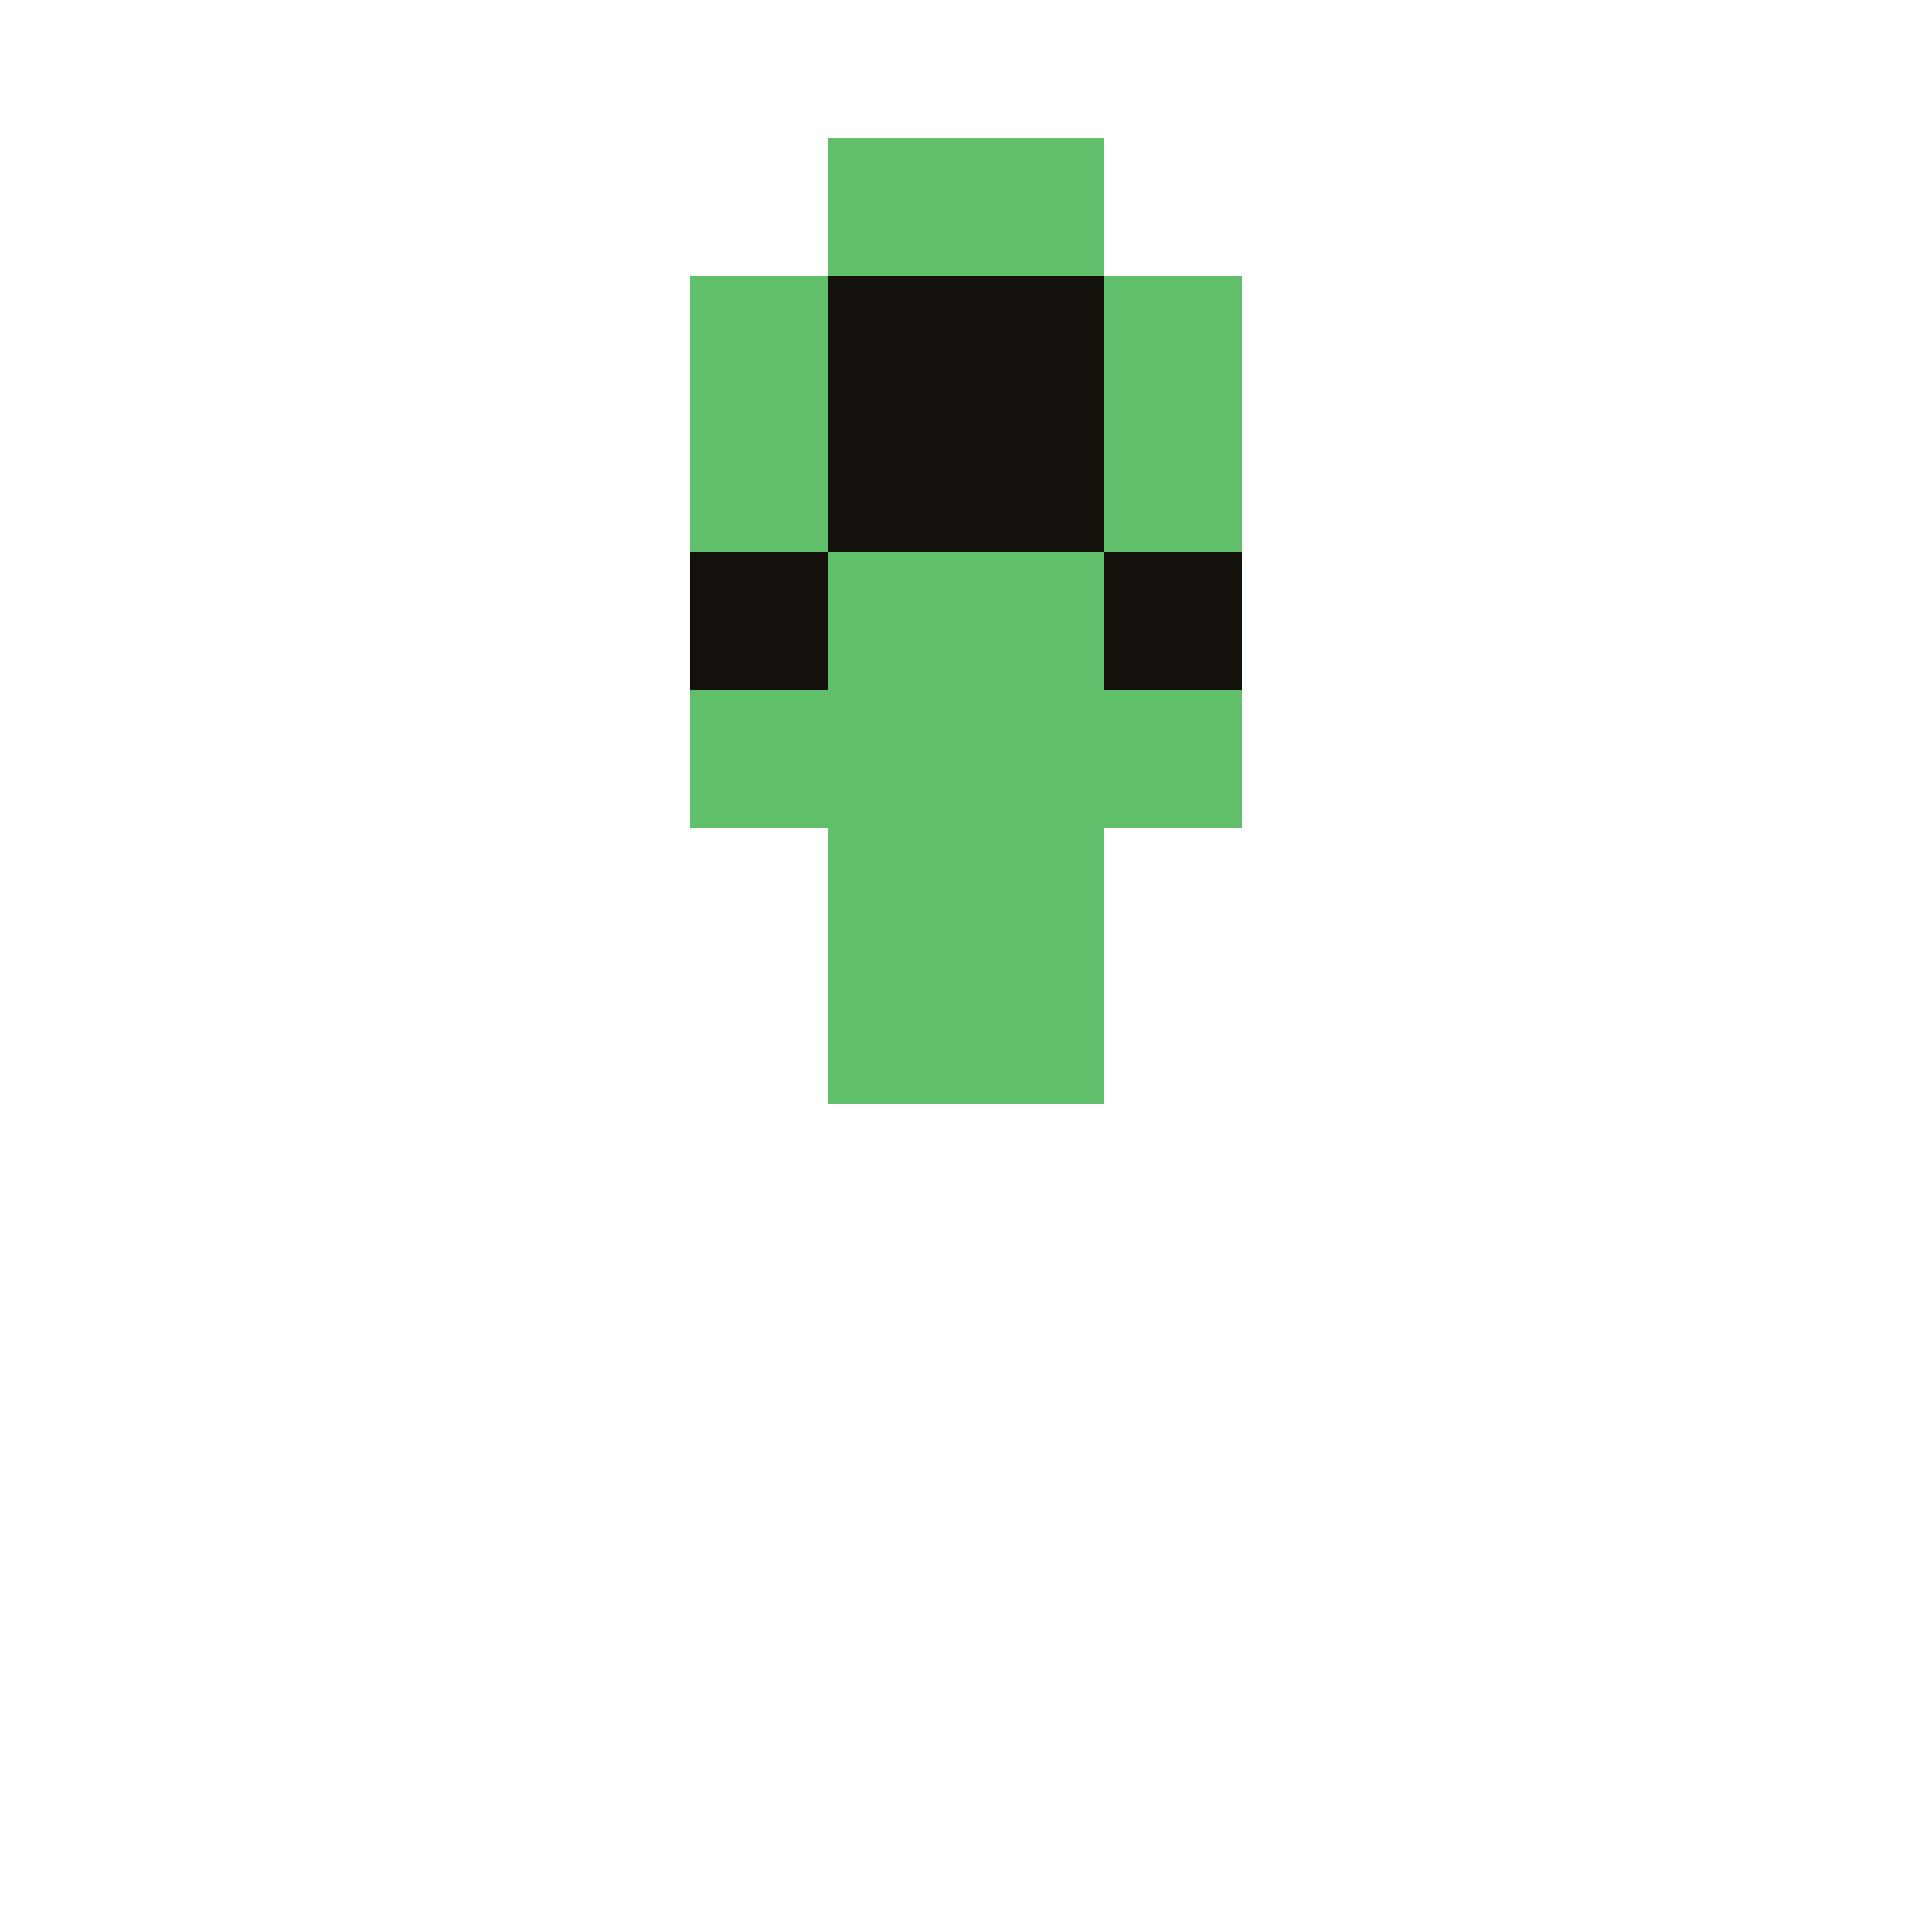
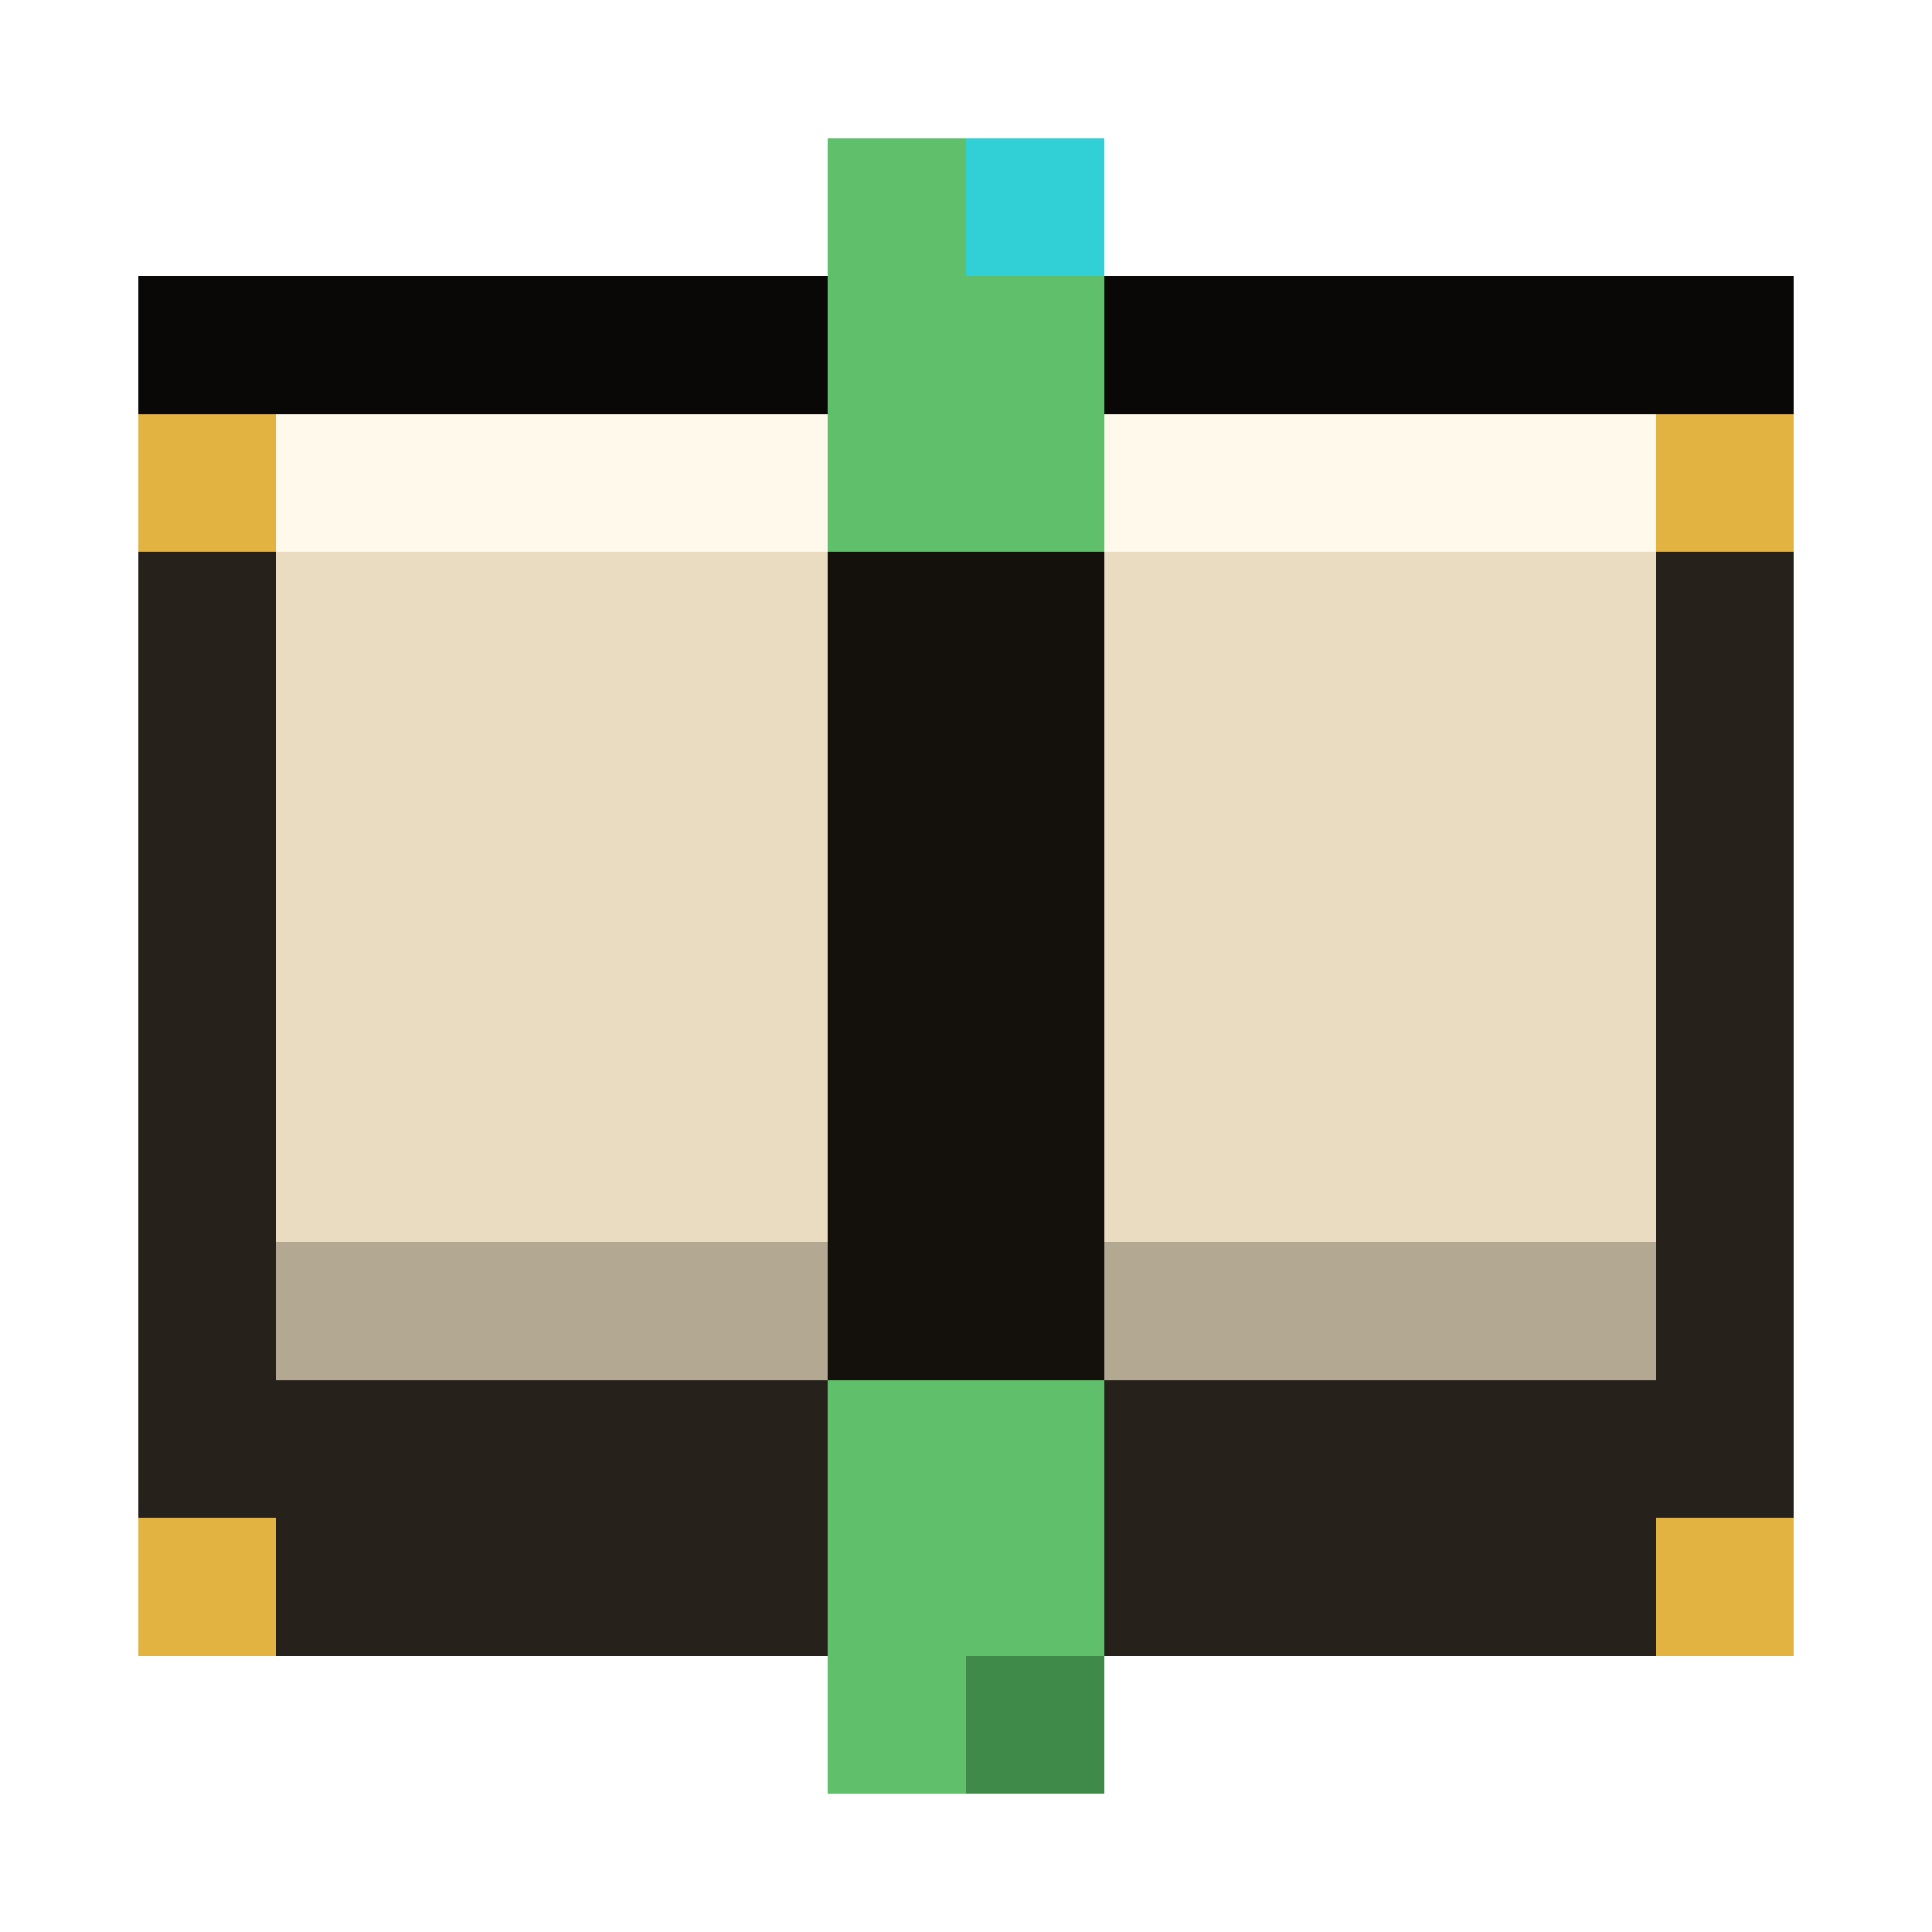
<svg xmlns="http://www.w3.org/2000/svg" viewBox="-1 -1 14 14" shape-rendering="crispEdges">
  <rect x="5" y="0" width="1" height="1" fill="#5fbf6a" />
-   <rect x="6" y="0" width="1" height="1" fill="#5fbf6a" />
-   <rect x="4" y="1" width="1" height="1" fill="#5fbf6a" />
-   <rect x="5" y="1" width="1" height="1" fill="#14110d" />
-   <rect x="6" y="1" width="1" height="1" fill="#14110d" />
-   <rect x="7" y="1" width="1" height="1" fill="#5fbf6a" />
-   <rect x="4" y="2" width="1" height="1" fill="#5fbf6a" />
-   <rect x="5" y="2" width="1" height="1" fill="#14110d" />
-   <rect x="6" y="2" width="1" height="1" fill="#14110d" />
-   <rect x="7" y="2" width="1" height="1" fill="#5fbf6a" />
-   <rect x="4" y="3" width="1" height="1" fill="#14110d" />
-   <rect x="5" y="3" width="1" height="1" fill="#5fbf6a" />
-   <rect x="6" y="3" width="1" height="1" fill="#5fbf6a" />
-   <rect x="7" y="3" width="1" height="1" fill="#14110d" />
-   <rect x="4" y="4" width="1" height="1" fill="#5fbf6a" />
-   <rect x="5" y="4" width="1" height="1" fill="#5fbf6a" />
-   <rect x="6" y="4" width="1" height="1" fill="#5fbf6a" />
-   <rect x="7" y="4" width="1" height="1" fill="#5fbf6a" />
-   <rect x="5" y="5" width="1" height="1" fill="#5fbf6a" />
-   <rect x="6" y="5" width="1" height="1" fill="#5fbf6a" />
-   <rect x="5" y="6" width="1" height="1" fill="#5fbf6a" />
-   <rect x="6" y="6" width="1" height="1" fill="#5fbf6a" />
+   <rect x="6" y="0" width="1" height="1" fill="#31d0d6" />
+   <rect x="0" y="1" width="5" height="1" fill="#0a0806" />
+   <rect x="5" y="1" width="2" height="1" fill="#5fbf6a" />
+   <rect x="7" y="1" width="5" height="1" fill="#0a0806" />
+   <rect x="0" y="2" width="1" height="1" fill="#e3b341" />
+   <rect x="1" y="2" width="4" height="1" fill="#fff9eb" />
+   <rect x="5" y="2" width="2" height="1" fill="#5fbf6a" />
+   <rect x="7" y="2" width="4" height="1" fill="#fff9eb" />
+   <rect x="11" y="2" width="1" height="1" fill="#e3b341" />
+   <rect x="0" y="3" width="1" height="1" fill="#26221b" />
+   <rect x="1" y="3" width="4" height="1" fill="#e9dcc0" />
+   <rect x="5" y="3" width="2" height="1" fill="#14110d" />
+   <rect x="7" y="3" width="4" height="1" fill="#e9dcc0" />
+   <rect x="11" y="3" width="1" height="1" fill="#26221b" />
+   <rect x="0" y="4" width="1" height="1" fill="#26221b" />
+   <rect x="1" y="4" width="4" height="1" fill="#e9dcc0" />
+   <rect x="5" y="4" width="2" height="1" fill="#14110d" />
+   <rect x="7" y="4" width="4" height="1" fill="#e9dcc0" />
+   <rect x="11" y="4" width="1" height="1" fill="#26221b" />
+   <rect x="0" y="5" width="1" height="1" fill="#26221b" />
+   <rect x="1" y="5" width="4" height="1" fill="#e9dcc0" />
+   <rect x="5" y="5" width="2" height="1" fill="#14110d" />
+   <rect x="7" y="5" width="4" height="1" fill="#e9dcc0" />
+   <rect x="11" y="5" width="1" height="1" fill="#26221b" />
+   <rect x="0" y="6" width="1" height="1" fill="#26221b" />
+   <rect x="1" y="6" width="4" height="1" fill="#e9dcc0" />
+   <rect x="5" y="6" width="2" height="1" fill="#14110d" />
+   <rect x="7" y="6" width="4" height="1" fill="#e9dcc0" />
+   <rect x="11" y="6" width="1" height="1" fill="#26221b" />
+   <rect x="0" y="7" width="1" height="1" fill="#26221b" />
+   <rect x="1" y="7" width="4" height="1" fill="#e9dcc0" />
+   <rect x="5" y="7" width="2" height="1" fill="#14110d" />
+   <rect x="7" y="7" width="4" height="1" fill="#e9dcc0" />
+   <rect x="11" y="7" width="1" height="1" fill="#26221b" />
+   <rect x="0" y="8" width="1" height="1" fill="#26221b" />
+   <rect x="1" y="8" width="4" height="1" fill="#b3a892" />
+   <rect x="5" y="8" width="2" height="1" fill="#14110d" />
+   <rect x="7" y="8" width="4" height="1" fill="#b3a892" />
+   <rect x="11" y="8" width="1" height="1" fill="#26221b" />
+   <rect x="0" y="9" width="5" height="1" fill="#26221b" />
+   <rect x="5" y="9" width="2" height="1" fill="#5fbf6a" />
+   <rect x="7" y="9" width="5" height="1" fill="#26221b" />
+   <rect x="0" y="10" width="1" height="1" fill="#e3b341" />
+   <rect x="1" y="10" width="4" height="1" fill="#26221b" />
+   <rect x="5" y="10" width="2" height="1" fill="#5fbf6a" />
+   <rect x="7" y="10" width="4" height="1" fill="#26221b" />
+   <rect x="11" y="10" width="1" height="1" fill="#e3b341" />
+   <rect x="5" y="11" width="1" height="1" fill="#5fbf6a" />
+   <rect x="6" y="11" width="1" height="1" fill="#3f8a48" />
</svg>
